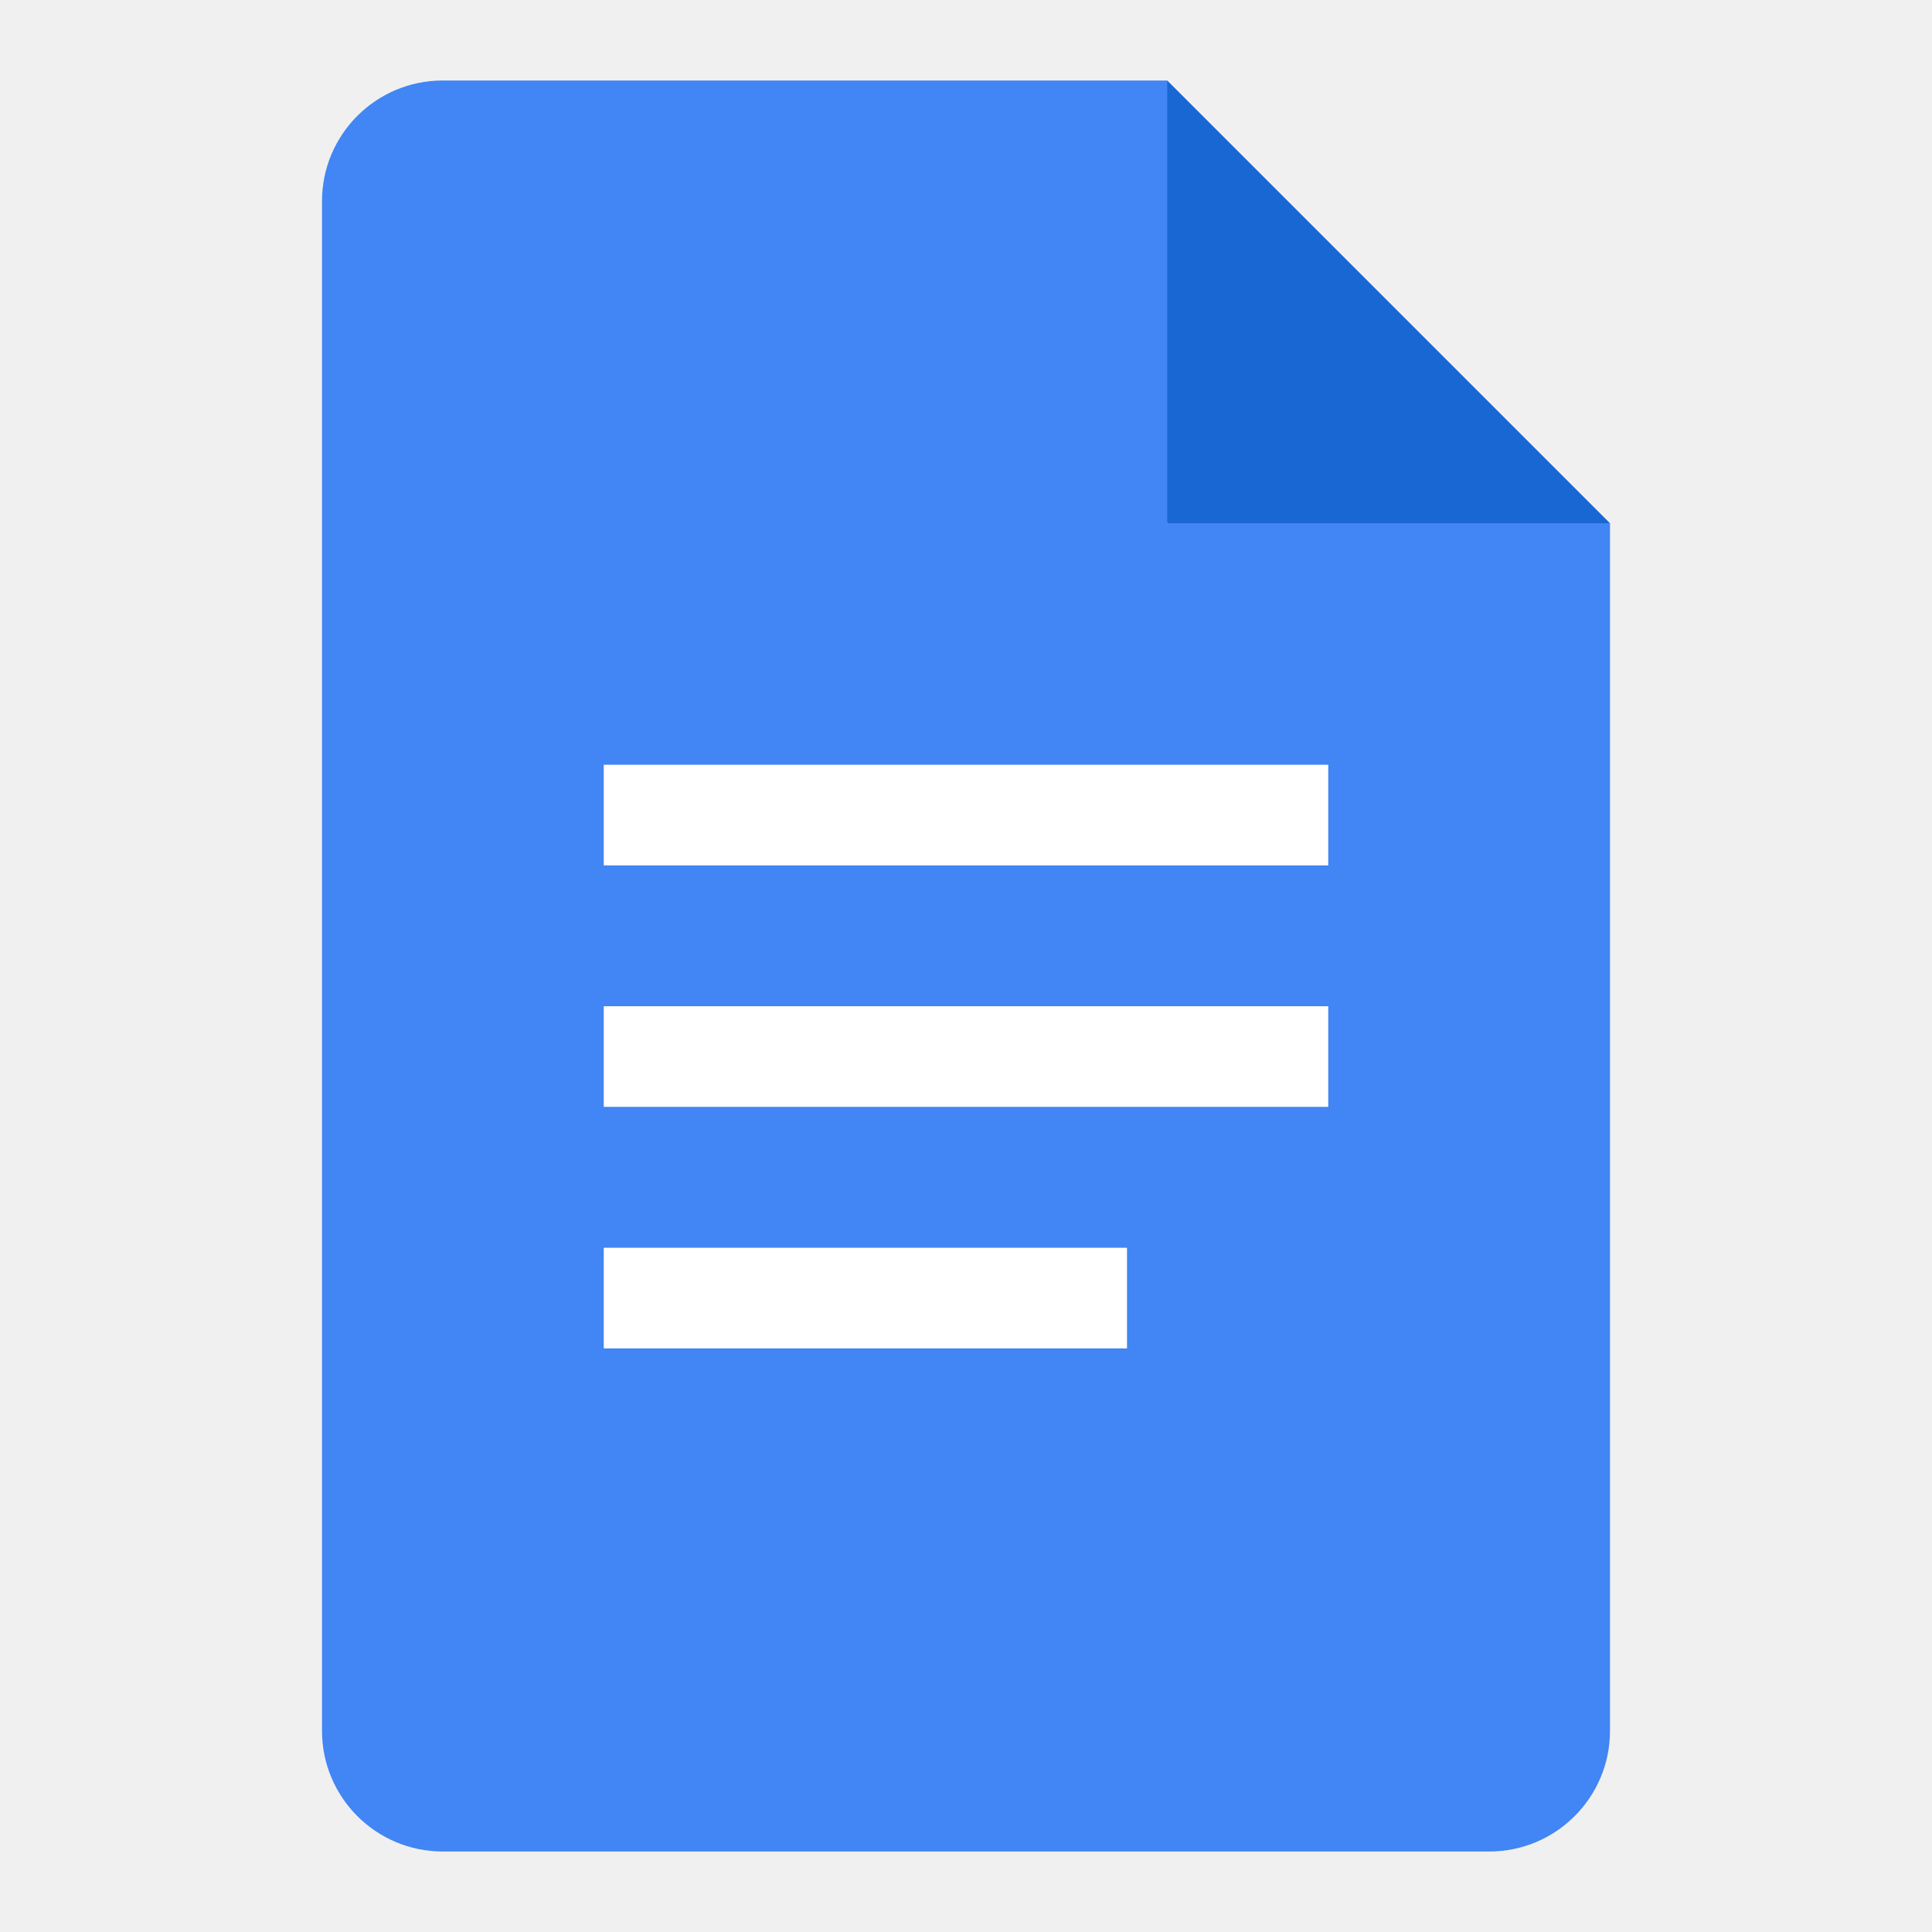
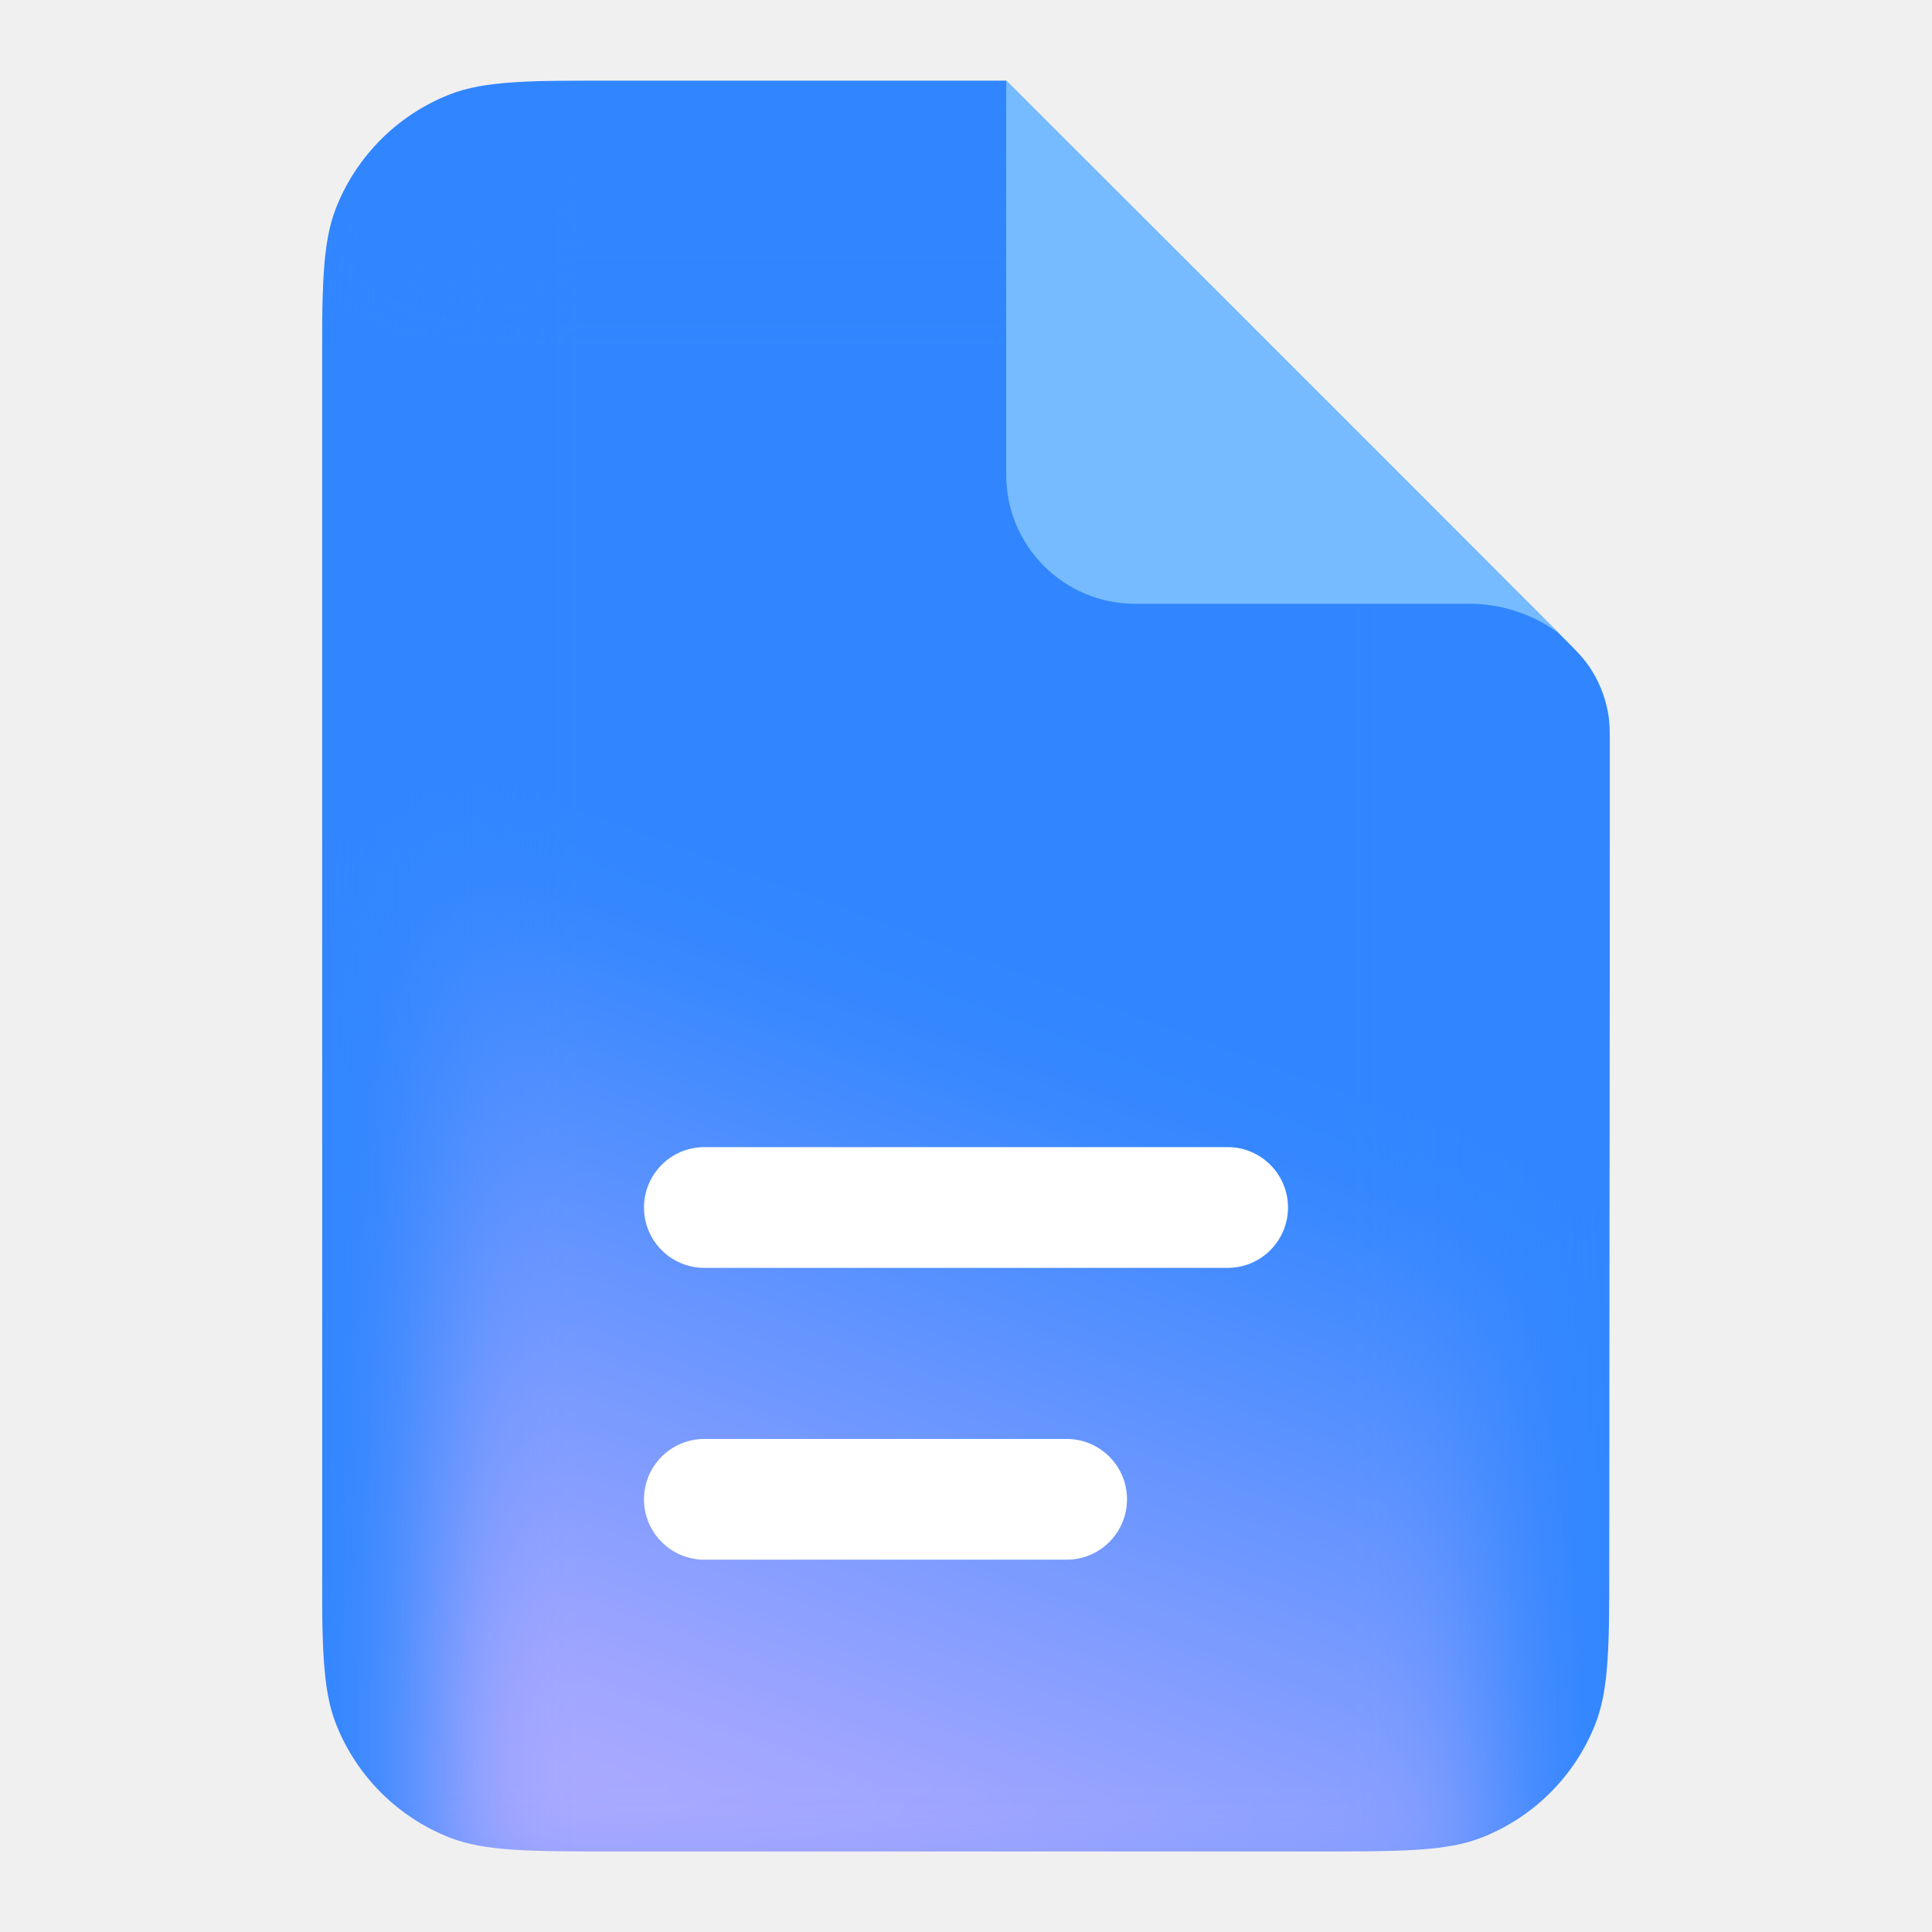
- <svg xmlns="http://www.w3.org/2000/svg" enable-background="new 0 0 192 192" height="192" viewBox="0 0 192 192" width="192">
-   <rect fill="none" height="192" width="192" />
-   <g>
-     <rect fill="#FFFFFF" height="14" width="76" x="58" y="98" />
-     <rect fill="#FFFFFF" height="14" width="56" x="58" y="122" />
-     <polygon fill="#1967D2" points="116,52 140.13,56.56 160,52 116,8 109.93,28.86" />
-     <rect fill="#FFFFFF" height="14" width="76" x="58" y="74" />
-     <path d="M116,52V8H44c-6.63,0-12,5.37-12,12v152c0,6.63,5.37,12,12,12h104c6.63,0,12-5.37,12-12V52H116z M112,134 H60v-10h52V134z M132,110H60v-10h72V110z M132,86H60V76h72V86z" fill="#4285F4" />
+ <svg xmlns="http://www.w3.org/2000/svg" viewBox="0 0 192 192" fill="none">
+   <defs>
+     <mask id="gdocs-page" x="32" y="8" width="128" height="176" maskUnits="userSpaceOnUse">
+       <path fill="#fff" d="M130.334 184H61.6c-8.944 0-13.415 0-16.962-1.404a20 20 0 0 1-11.233-11.234C32 167.815 32 163.343 32 154.4V37.6c0-8.944 0-13.415 1.405-16.962a20 20 0 0 1 11.233-11.233C48.185 8 52.657 8 61.6 8H100l54.793 54.793v0c1.661 1.661 2.492 2.491 3.13 3.43a11.99 11.99 0 0 1 1.862 4.501c.212 1.115.212 2.301.21 4.673-.035 48.919-.057 49.401-.058 78.968 0 8.966 0 13.45-1.405 16.997a20 20 0 0 1-11.233 11.233C143.752 184 139.279 184 130.334 184" />
+     </mask>
+     <linearGradient id="gdocs-glow" x1="96" y1="59.284" x2="54.612" y2="171.338" gradientUnits="userSpaceOnUse">
+       <stop offset=".33" stop-color="#3186ff" />
+       <stop offset="1" stop-color="#a9a8ff" />
+     </linearGradient>
+     <filter id="gdocs-blur" x="31" y="8" width="130" height="196" color-interpolation-filters="sRGB" filterUnits="userSpaceOnUse">
+       <feFlood flood-opacity="0" result="BackgroundImageFix" />
+       <feBlend in="SourceGraphic" in2="BackgroundImageFix" result="shape" />
+       <feGaussianBlur stdDeviation="6" />
+     </filter>
+   </defs>
+   <g mask="url(#gdocs-page)">
+     <path fill="#3186ff" d="M159.94 184H32V8h68l59.999 60z" />
+     <path fill="url(#gdocs-glow)" filter="url(#gdocs-blur)" d="M43 192h106V20H43z" />
  </g>
+   <path fill="#76bbff" d="M154.995 62.995c-2.506-1.881-5.62-2.995-8.995-2.995h-33.2c-7.069 0-12.8-5.731-12.8-12.8V8z" />
+   <rect width="64" height="12" x="64" y="114" fill="#fff" rx="6" />
+   <rect width="48" height="12" x="64" y="143" fill="#fff" rx="6" />
</svg>
